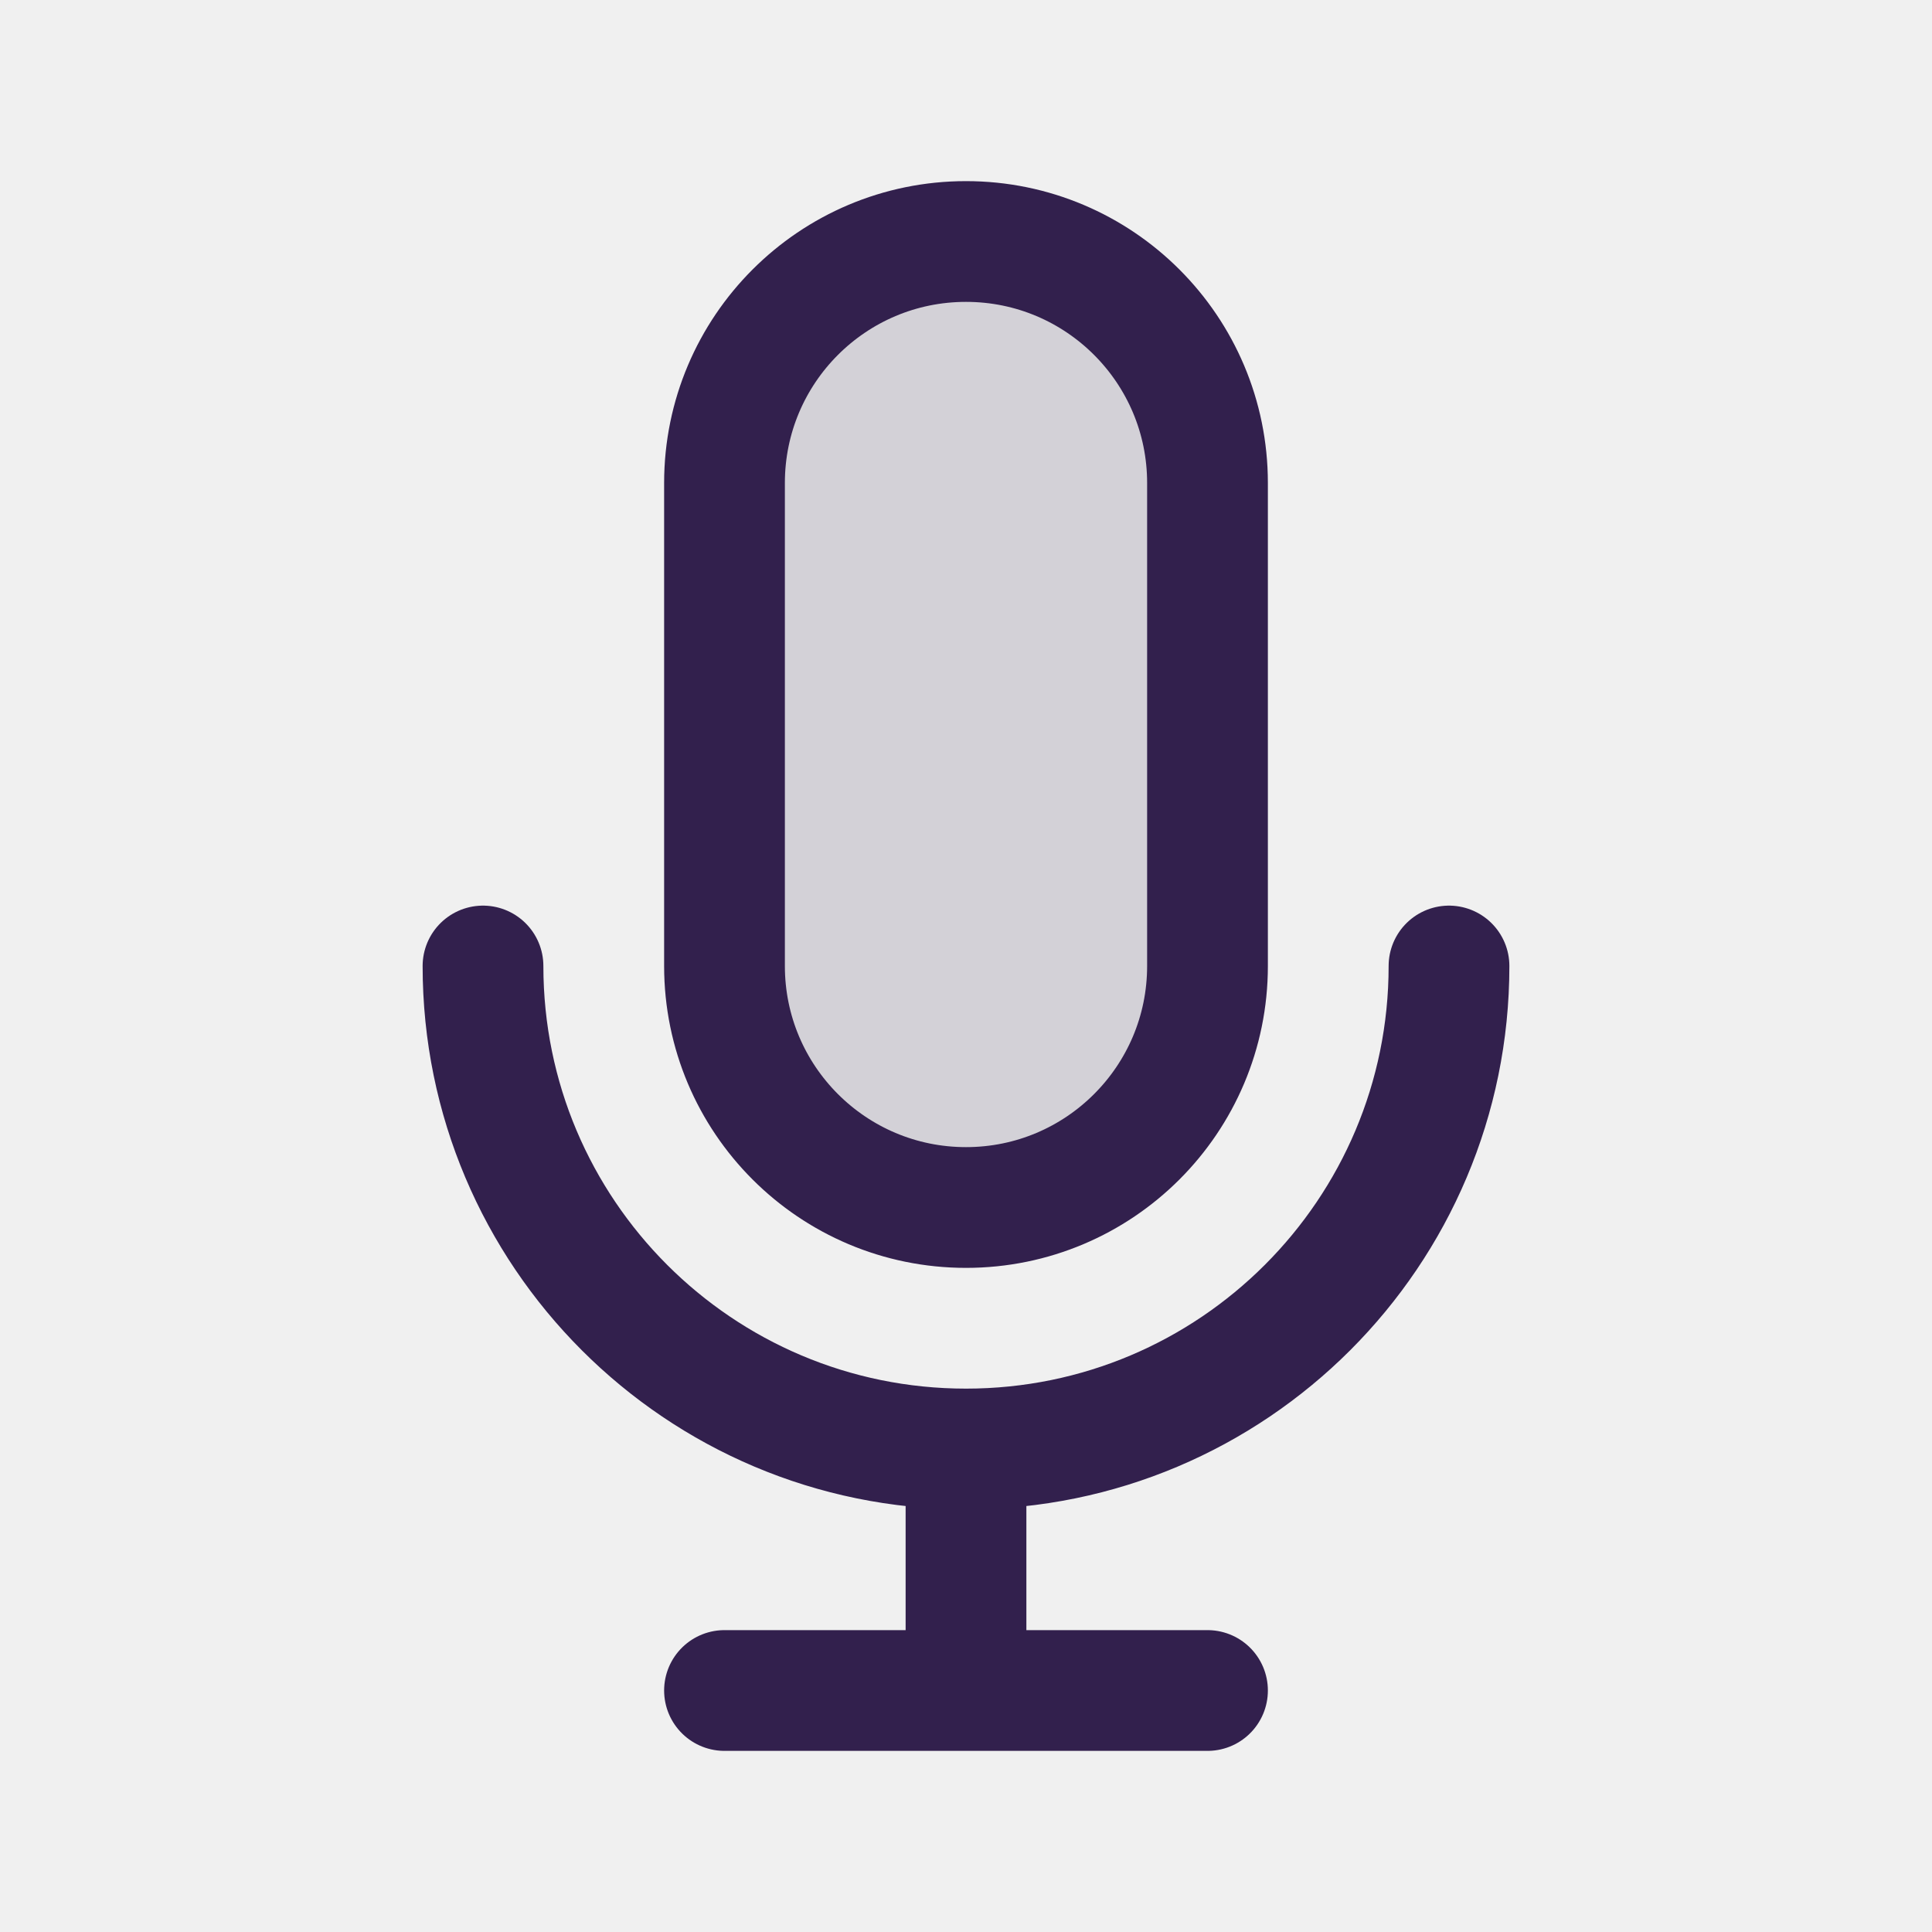
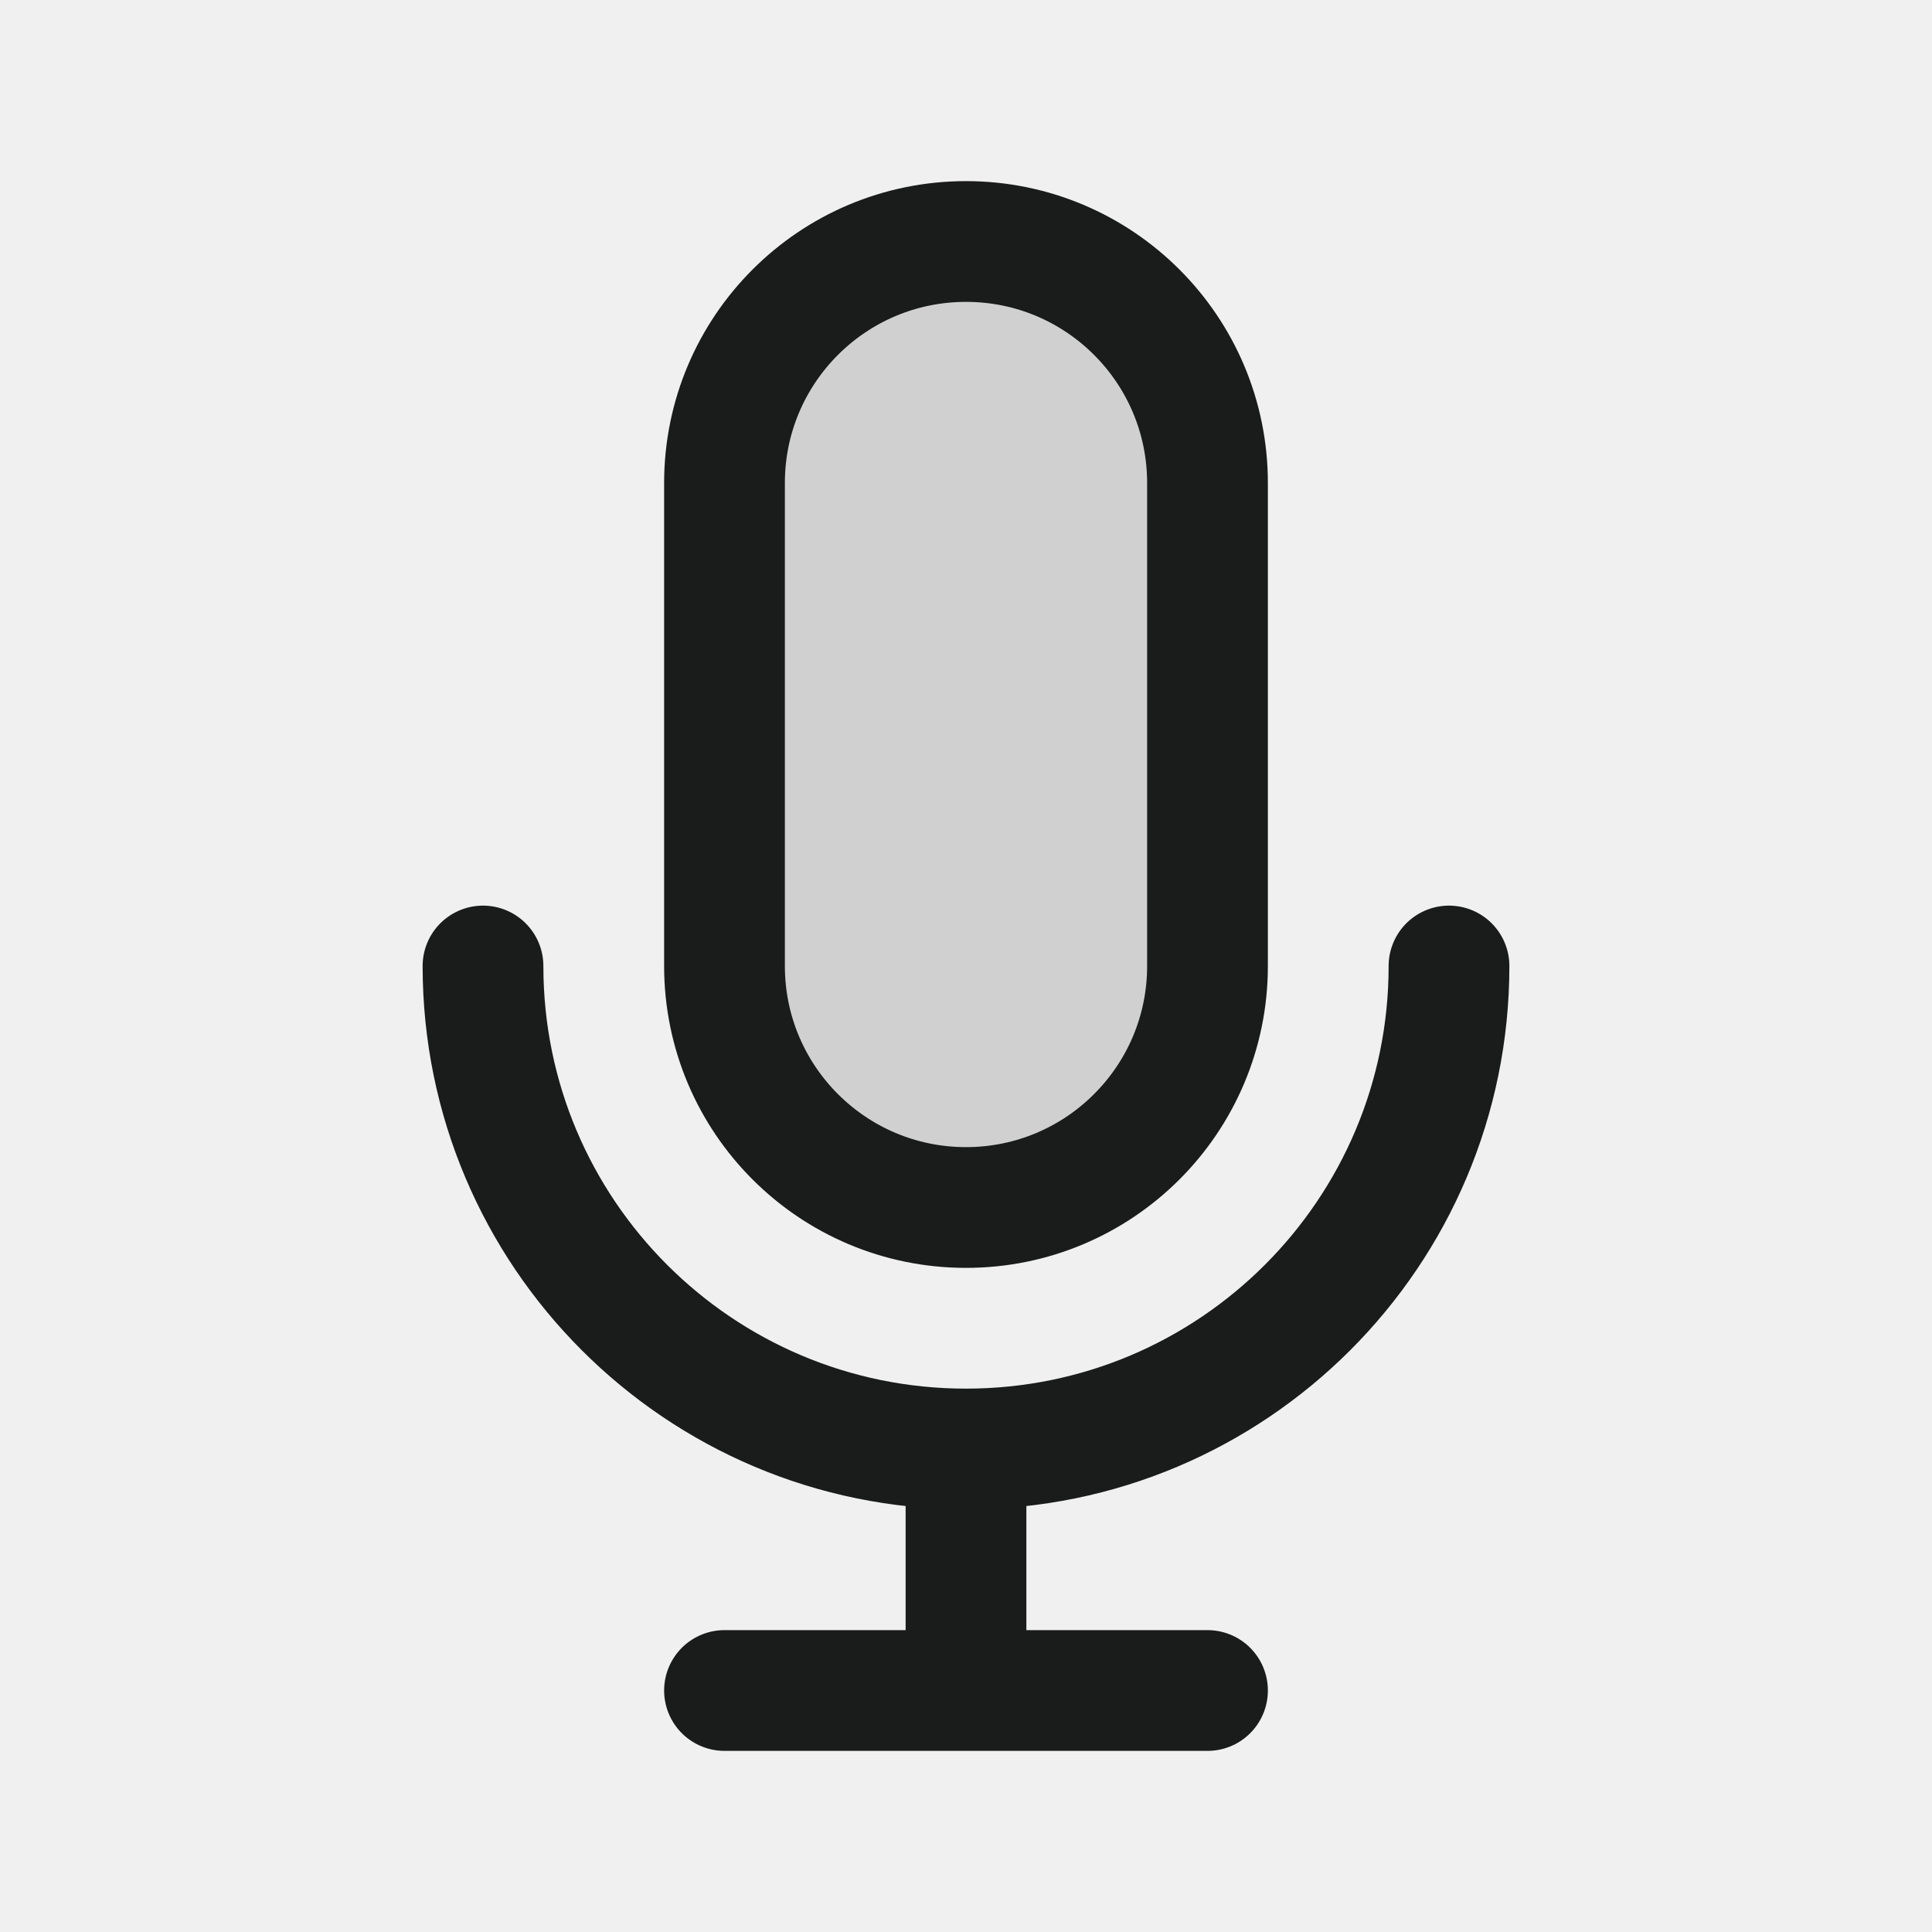
<svg width="120px" height="120px" viewBox="0 0 24 24" fill="none">
  <g id="bgCarrier" stroke-width="0" />
  <g id="tracerCarrier" stroke-linecap="round" stroke-linejoin="round" />
  <g id="iconCarrier">
-     <path opacity="0.15" d="M9 6C9 4.343 10.343 3 12 3C13.657 3 15 4.343 15 6V12C15 13.657 13.657 15 12 15C10.343 15 9 13.657 9 12V6Z" fill="#32204D" style="--darkreader-inline-fill: #000000;" data-darkreader-inline-fill="" />
-     <path d="M18 12C18 15.314 15.314 18 12 18M12 18C8.686 18 6 15.314 6 12M12 18V21M12 21H15M12 21H9M15 6V12C15 13.657 13.657 15 12 15C10.343 15 9 13.657 9 12V6C9 4.343 10.343 3 12 3C13.657 3 15 4.343 15 6Z" stroke="#32204D" stroke-width="1.5" stroke-linecap="round" stroke-linejoin="round" style="--darkreader-inline-stroke: #ffffff;" data-darkreader-inline-stroke="" />
+     <path opacity="0.15" d="M9 6C9 4.343 10.343 3 12 3C13.657 3 15 4.343 15 6V12C15 13.657 13.657 15 12 15C10.343 15 9 13.657 9 12V6Z" fill="#1A1B1B" style="--darkreader-inline-fill: #000000;" data-darkreader-inline-fill="" />
+     <path d="M18 12C18 15.314 15.314 18 12 18M12 18C8.686 18 6 15.314 6 12M12 18V21M12 21H15M12 21H9M15 6V12C15 13.657 13.657 15 12 15C10.343 15 9 13.657 9 12V6C9 4.343 10.343 3 12 3C13.657 3 15 4.343 15 6Z" stroke="#1A1B1B" stroke-width="1.5" stroke-linecap="round" stroke-linejoin="round" style="--darkreader-inline-stroke: #ffffff;" data-darkreader-inline-stroke="" />
  </g>
</svg>
